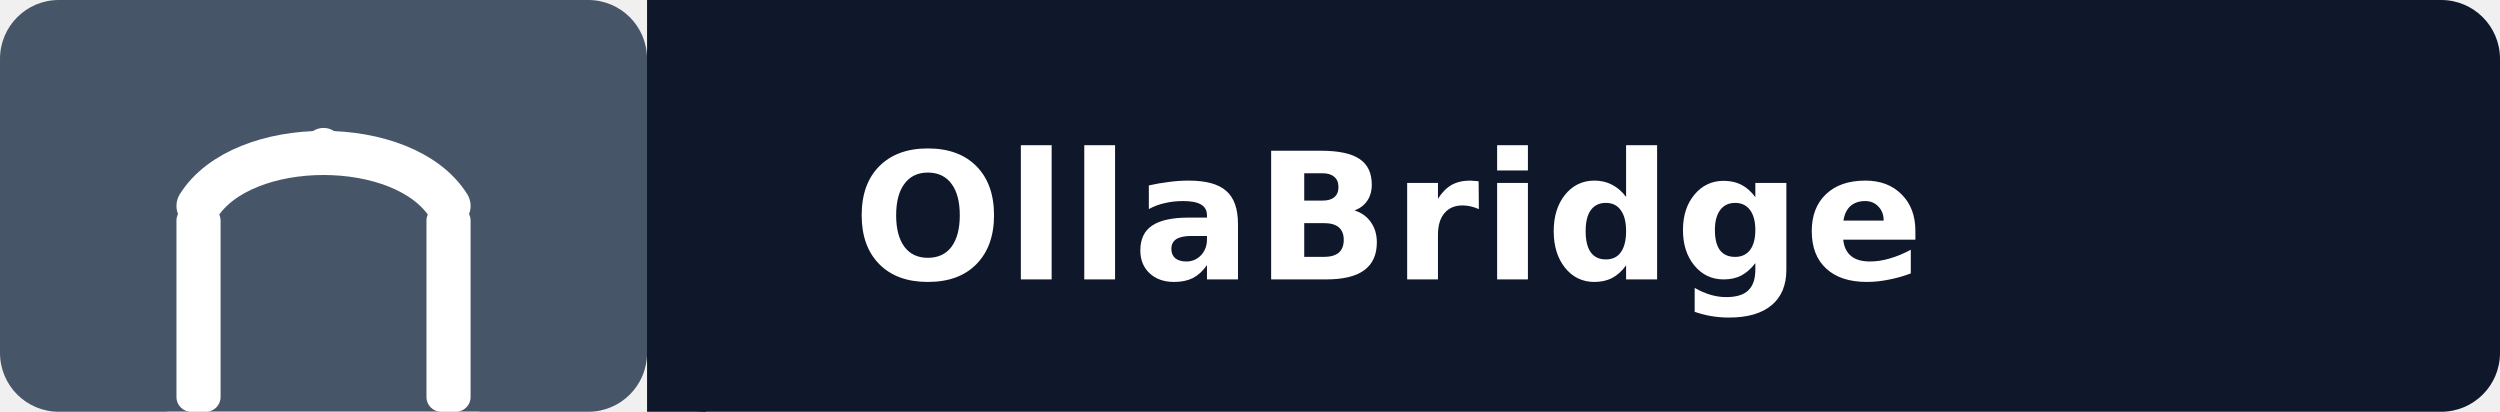
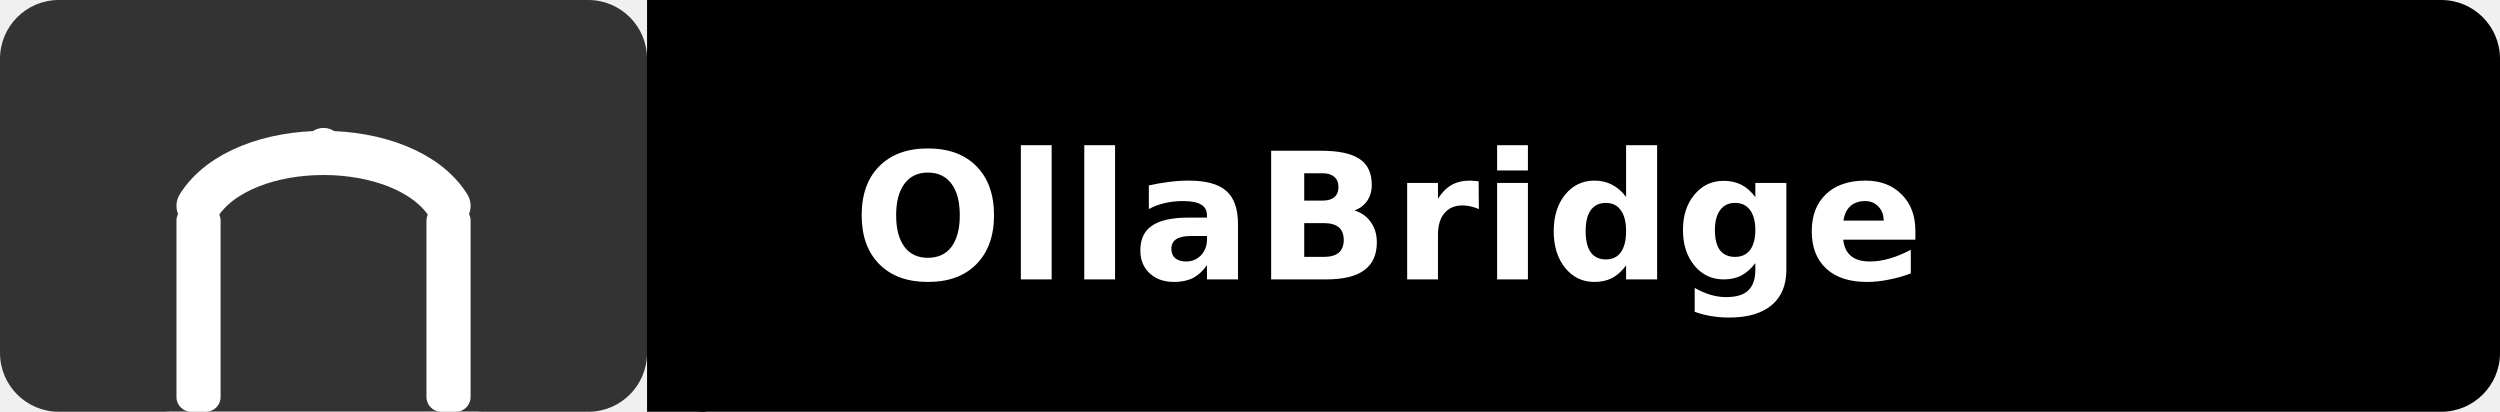
<svg xmlns="http://www.w3.org/2000/svg" width="170" height="28" viewBox="0 0 170 28" role="img" aria-label="OllaBridge">
  <defs>
    <style>
      .t { font: 700 12px Verdana,DejaVu Sans,sans-serif; fill:#fff; letter-spacing:.2px; }
    </style>
  </defs>
-   <rect width="44" height="28" rx="4" fill="#475569" />
-   <rect x="44" width="126" height="28" rx="4" fill="#0f172a" />
-   <rect x="44" width="4" height="28" fill="#0f172a" />
+   <rect width="44" height="28" rx="4" fill="#333333" />
+   <rect x="44" width="126" height="28" rx="4" fill="#000000" />
+   <rect x="44" width="4" height="28" fill="#000000" />
  <g transform="translate(12,7)" fill="#fff">
    <rect x="0" y="7" width="3" height="14" rx="1" />
    <rect x="17" y="7" width="3" height="14" rx="1" />
    <path d="M1.5 7 C4.5 2.2 15.5 2.2 18.5 7" fill="none" stroke="#fff" stroke-width="3" stroke-linecap="round" />
    <circle cx="5" cy="4.4" r="1.3" />
    <circle cx="10" cy="3" r="1.3" />
    <circle cx="15" cy="4.4" r="1.3" />
    <rect x="-2" y="21" width="24" height="3" rx="1.5" />
  </g>
  <text x="58" y="19" class="t">OllaBridge</text>
</svg>
